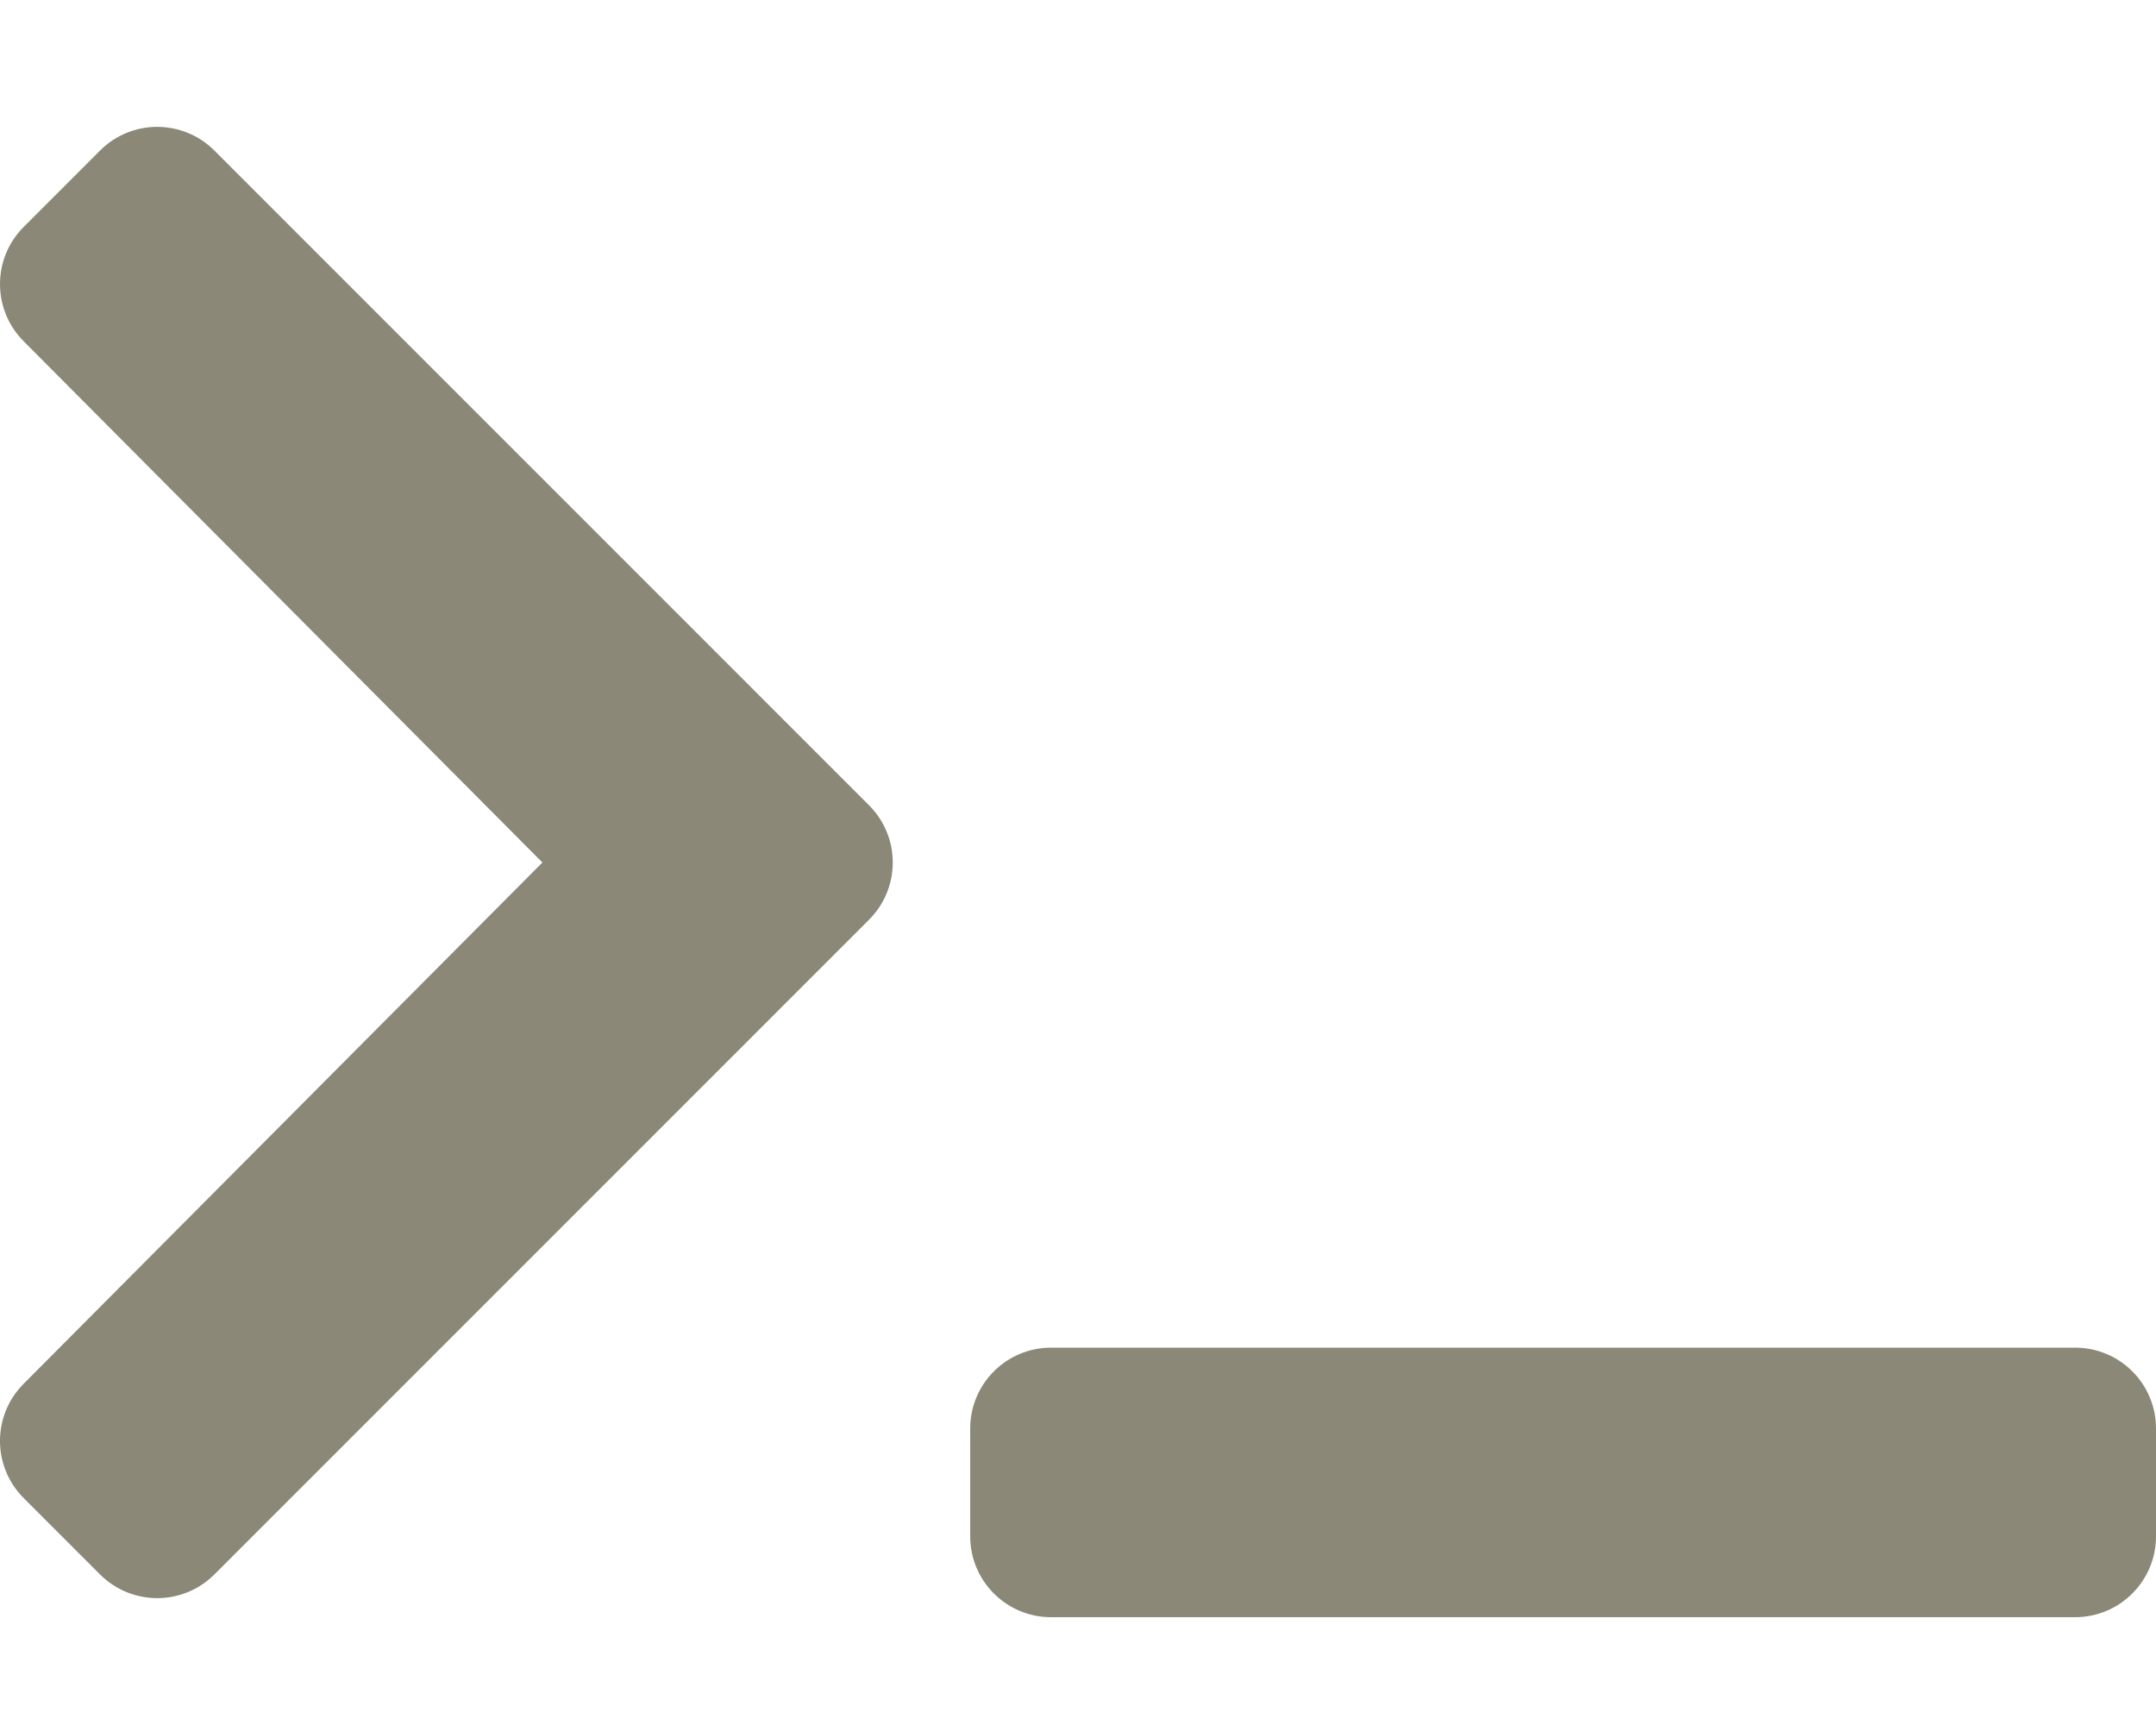
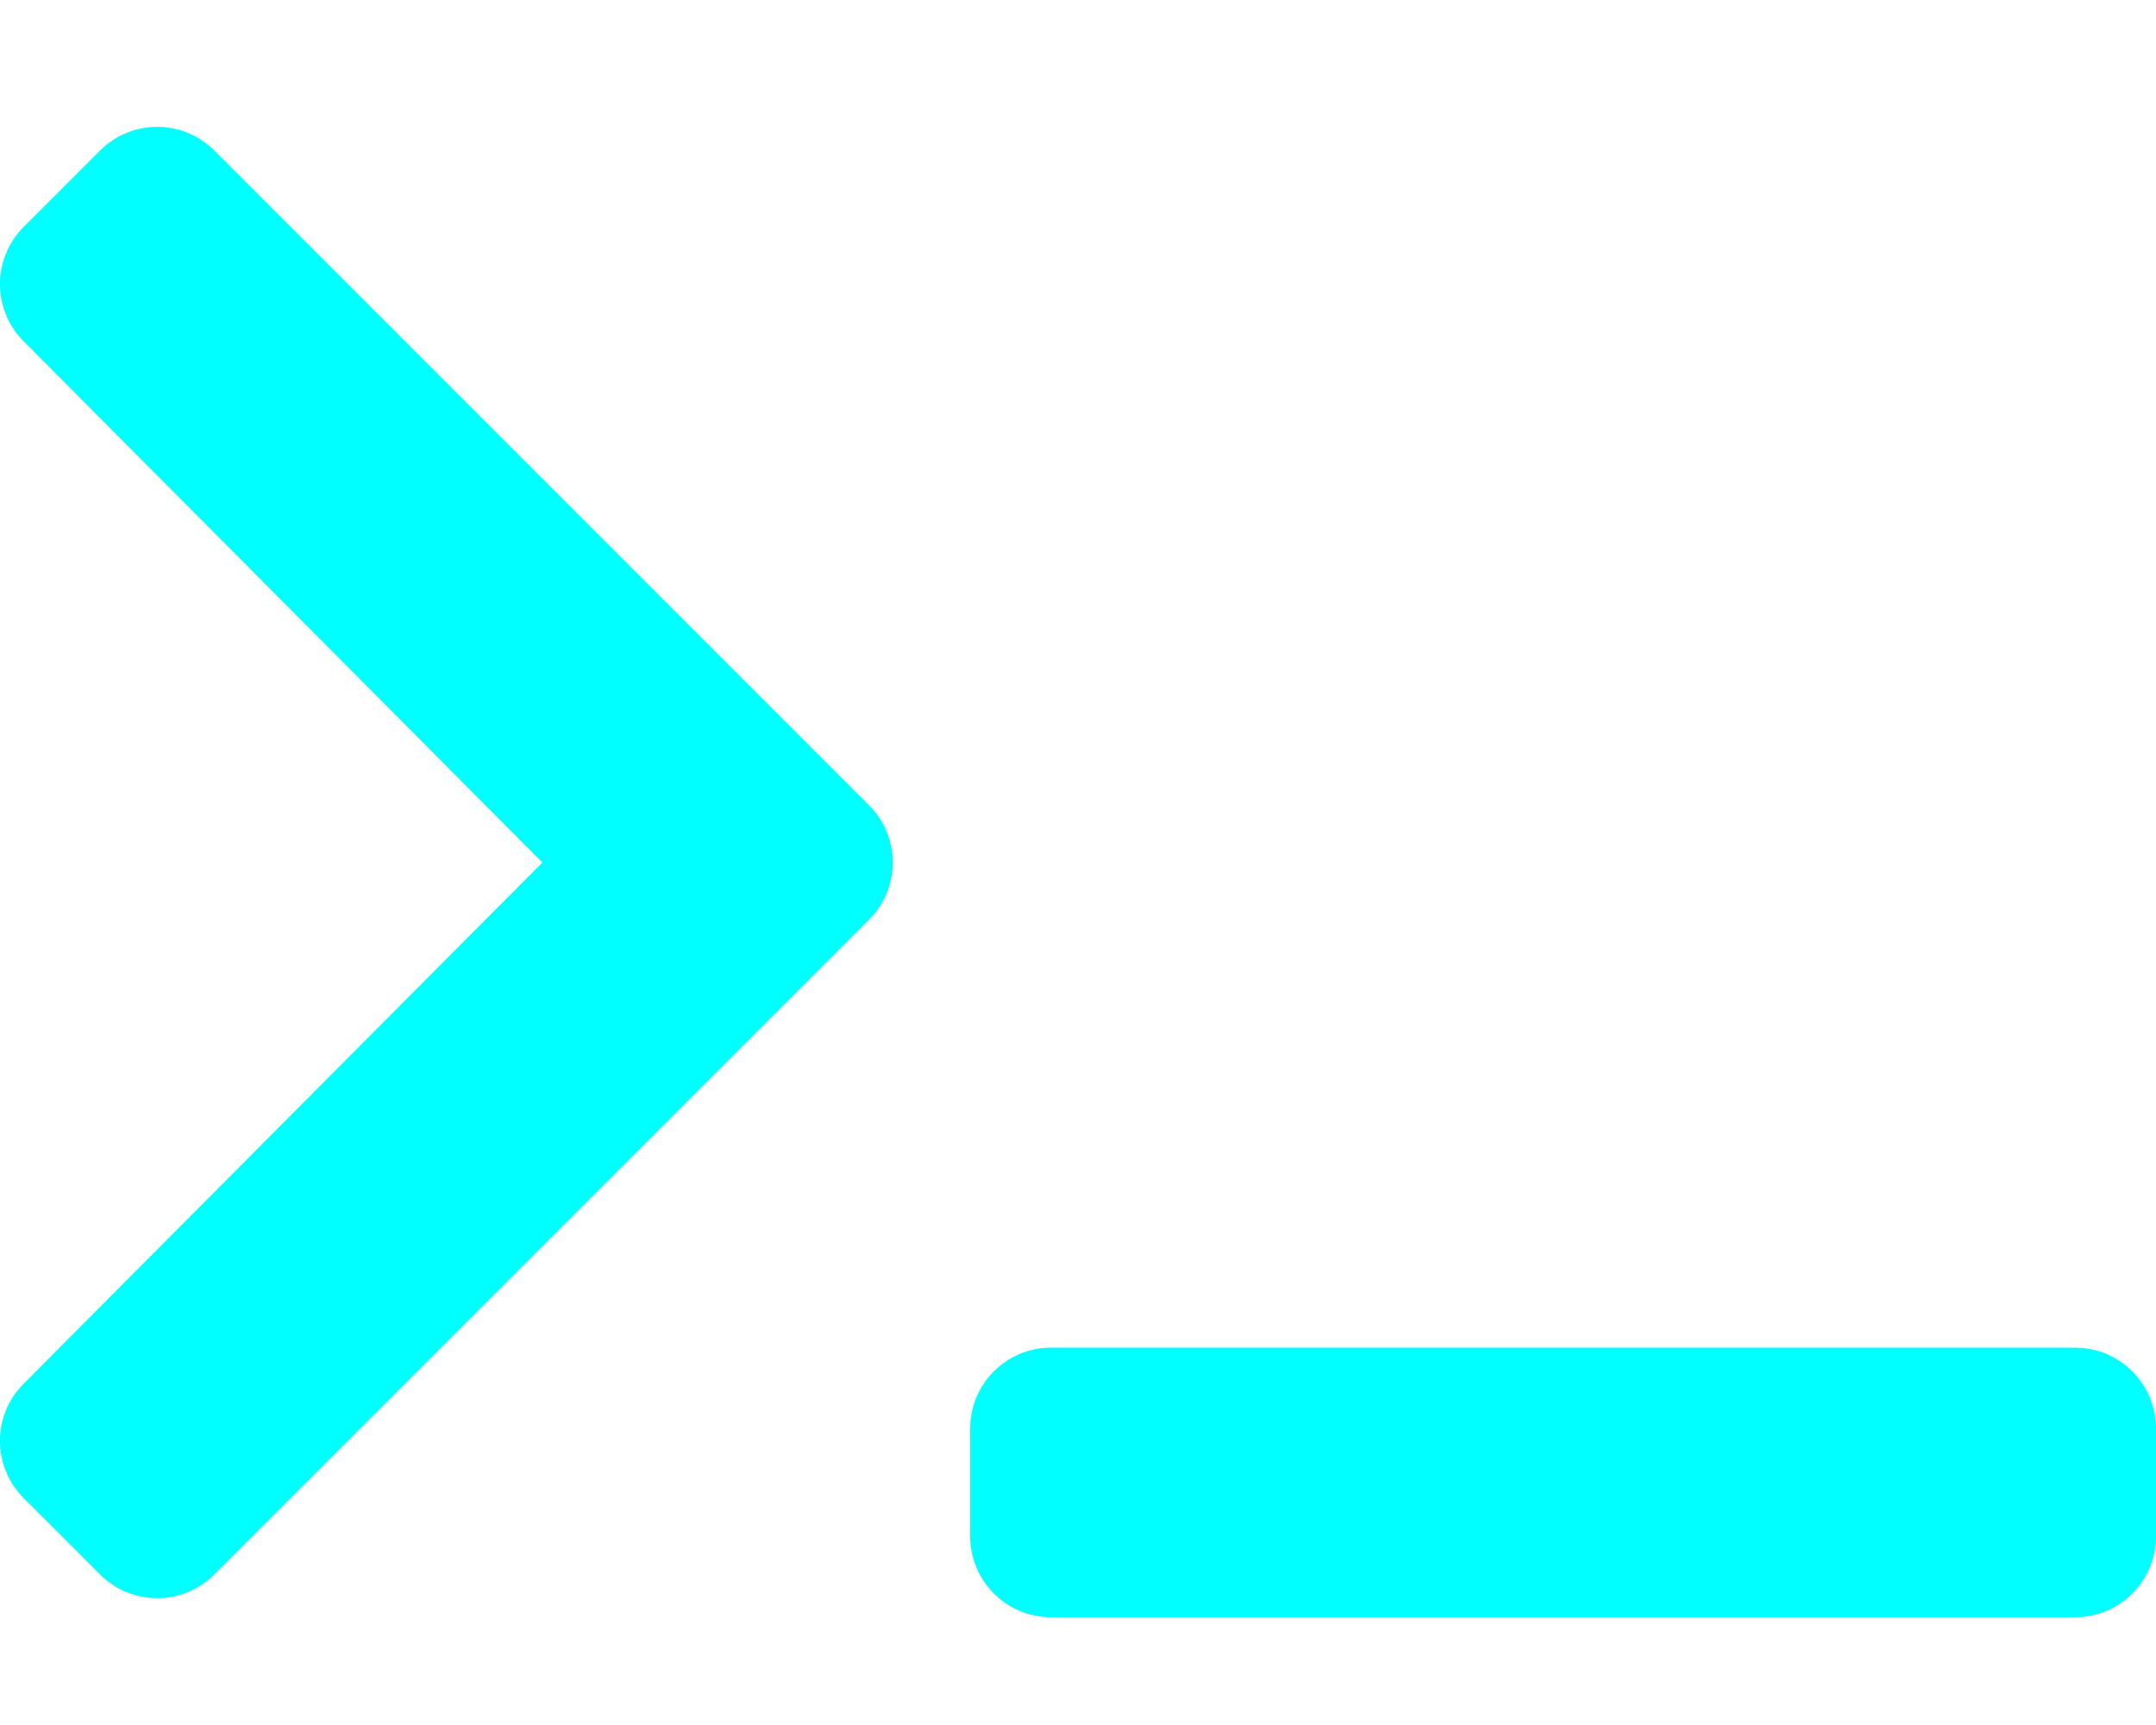
- <svg xmlns="http://www.w3.org/2000/svg" style="fill:#8b8878;" viewBox="0 0 640 512">
+ <svg xmlns="http://www.w3.org/2000/svg" style="fill:#00ffff;" viewBox="0 0 640 512">
  <path d="M257.981 272.971L63.638 467.314c-9.373 9.373-24.569 9.373-33.941 0L7.029 444.647c-9.357-9.357-9.375-24.522-.04-33.901L161.011 256 6.99 101.255c-9.335-9.379-9.317-24.544.04-33.901l22.667-22.667c9.373-9.373 24.569-9.373 33.941 0L257.981 239.03c9.373 9.372 9.373 24.568 0 33.941zM640 456v-32c0-13.255-10.745-24-24-24H312c-13.255 0-24 10.745-24 24v32c0 13.255 10.745 24 24 24h304c13.255 0 24-10.745 24-24z" />
</svg>
